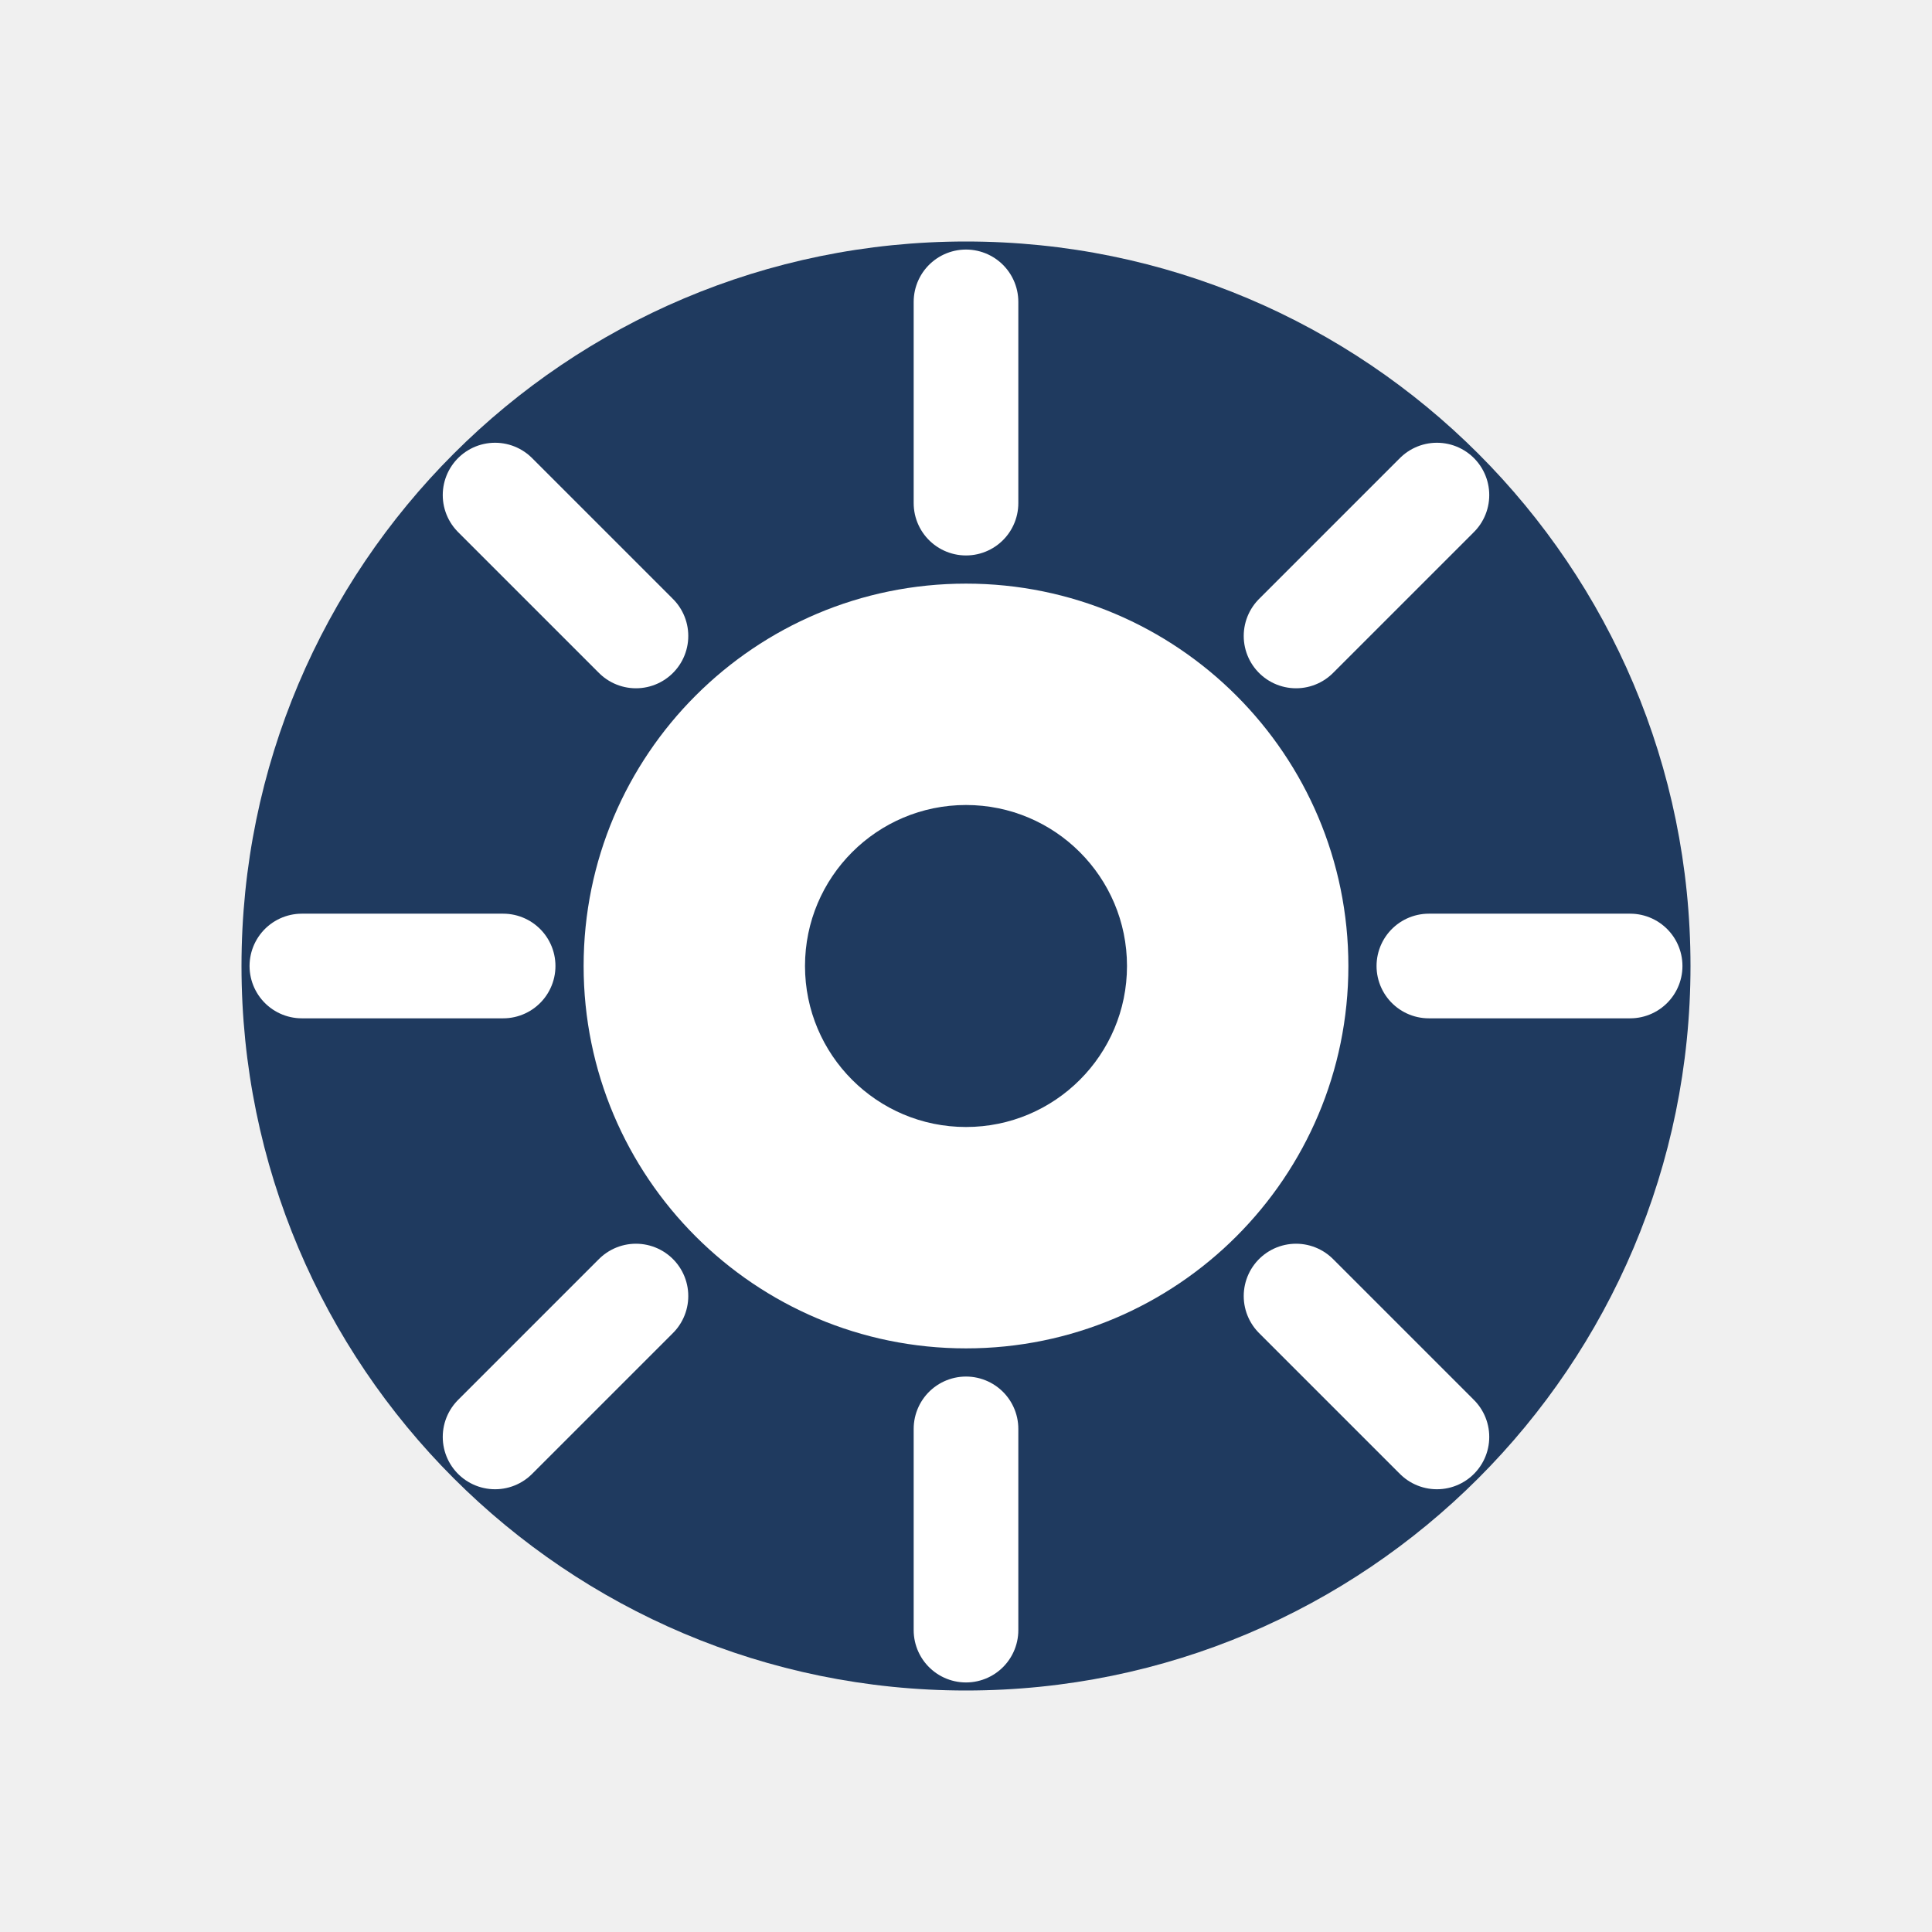
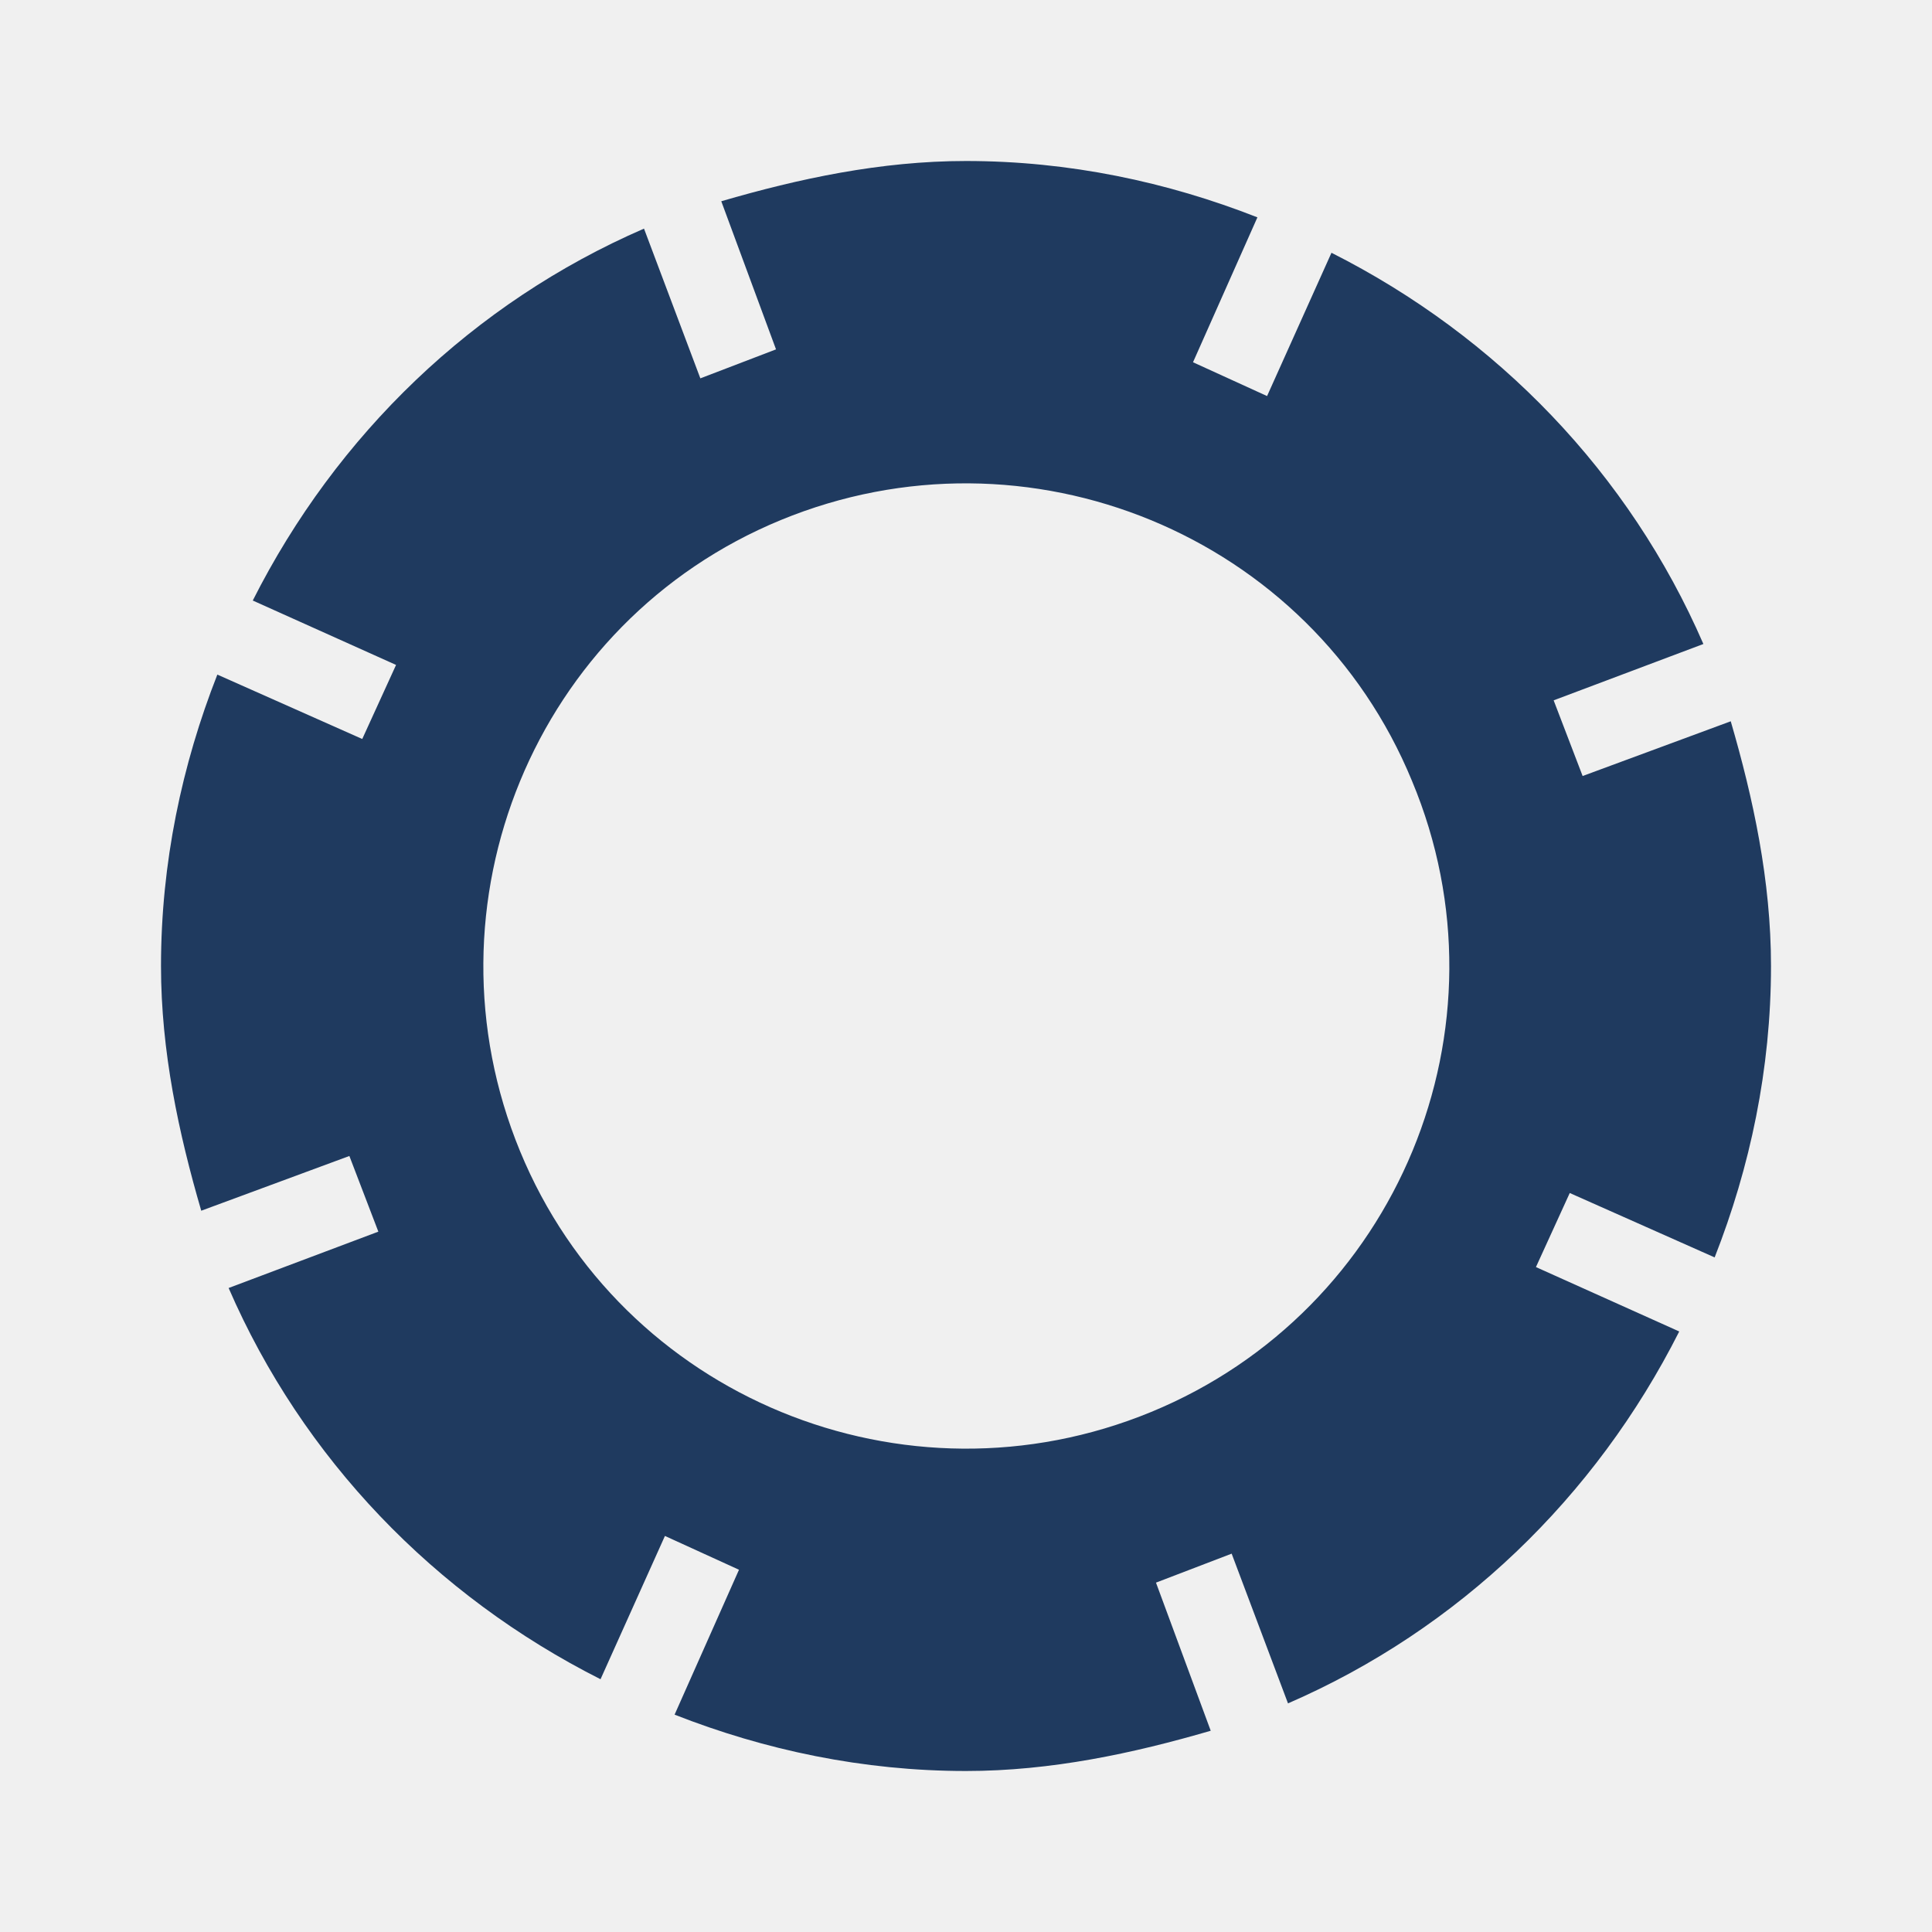
- <svg xmlns="http://www.w3.org/2000/svg" viewBox="0 0 48 48">
-   <circle cx="24" cy="24" r="18" fill="#1F3A5F" />
-   <circle cx="24" cy="24" r="9.5" fill="#fff" />
-   <circle cx="24" cy="24" r="4" fill="#1F3A5F" />
-   <g stroke="#fff" stroke-width="2.6" stroke-linecap="round">
-     <line x1="24" y1="7.5" x2="24" y2="12.5" />
-     <line x1="24" y1="35.5" x2="24" y2="40.5" />
-     <line x1="7.5" y1="24" x2="12.5" y2="24" />
-     <line x1="35.5" y1="24" x2="40.5" y2="24" />
-     <line x1="12.3" y1="12.3" x2="15.8" y2="15.8" />
-     <line x1="32.2" y1="32.2" x2="35.7" y2="35.7" />
-     <line x1="35.7" y1="12.3" x2="32.2" y2="15.8" />
-     <line x1="15.8" y1="32.2" x2="12.3" y2="35.7" />
-   </g>
+ <svg xmlns="http://www.w3.org/2000/svg" id="mdi-tire" viewBox="0 0 24 24">
+   <path fill="#1F3A5F" d="M19.66 9.64L19.3 8.7L21.16 8C20.24 5.88 18.6 4.18 16.54 3.14L15.74 4.92L14.82 4.5L15.62 2.7C14.5 2.26 13.28 2 12 2C10.94 2 9.92 2.22 8.96 2.5L9.64 4.34L8.7 4.7L8 2.84C5.88 3.76 4.18 5.4 3.14 7.46L4.92 8.26L4.5 9.18L2.7 8.38C2.26 9.5 2 10.72 2 12C2 13.06 2.22 14.08 2.5 15.04L4.34 14.36L4.7 15.3L2.84 16C3.76 18.12 5.4 19.82 7.46 20.86L8.26 19.08L9.18 19.5L8.38 21.3C9.5 21.74 10.72 22 12 22C13.06 22 14.08 21.78 15.04 21.5L14.36 19.66L15.3 19.3L16 21.16C18.12 20.24 19.82 18.6 20.86 16.54L19.08 15.74L19.5 14.82L21.3 15.62C21.74 14.5 22 13.28 22 12C22 10.94 21.78 9.92 21.5 8.96L19.66 9.64M14.3 17.54C11.24 18.8 7.72 17.36 6.46 14.3S6.64 7.72 9.7 6.46 16.28 6.64 17.54 9.7C18.82 12.76 17.36 16.28 14.3 17.54Z" />
</svg>
